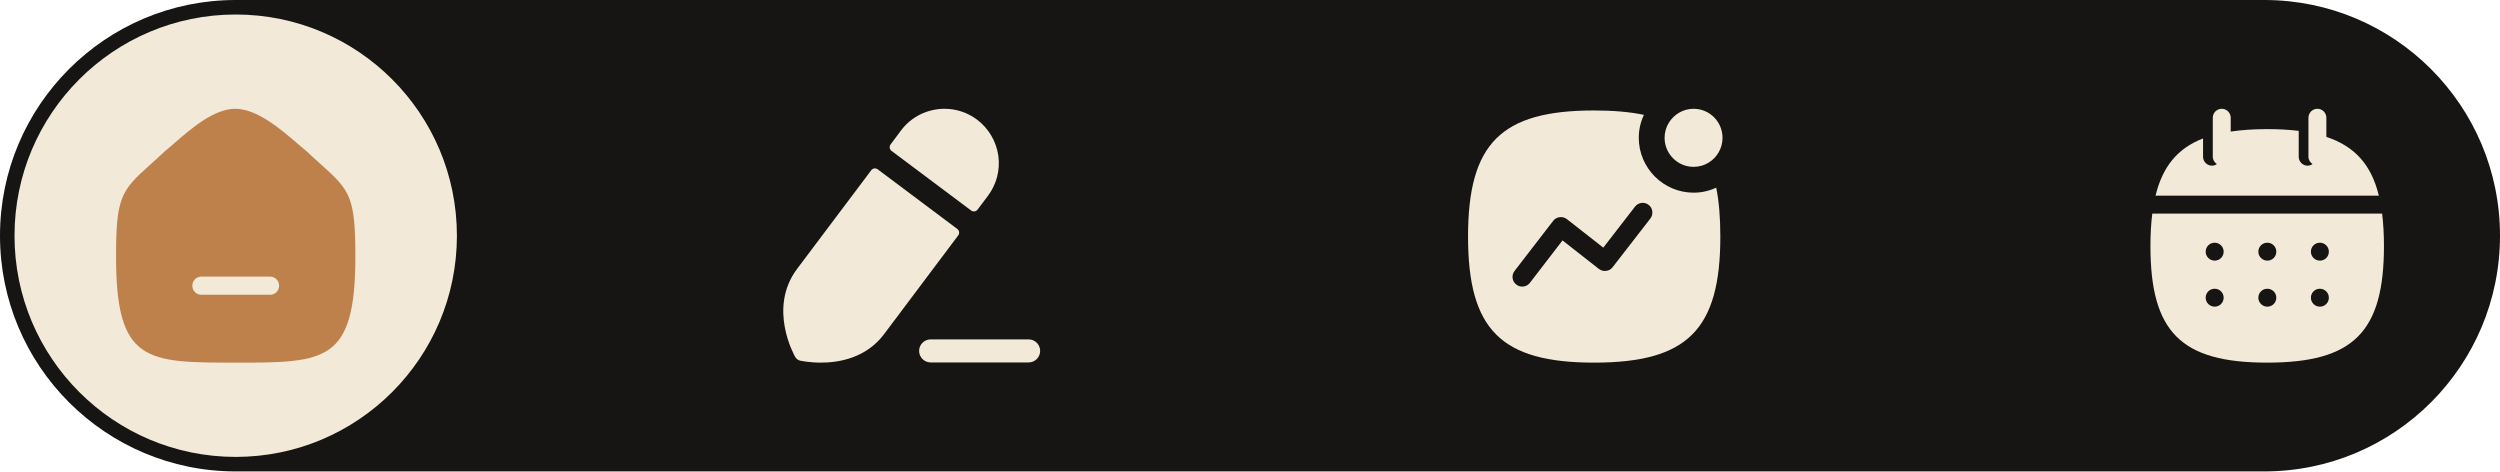
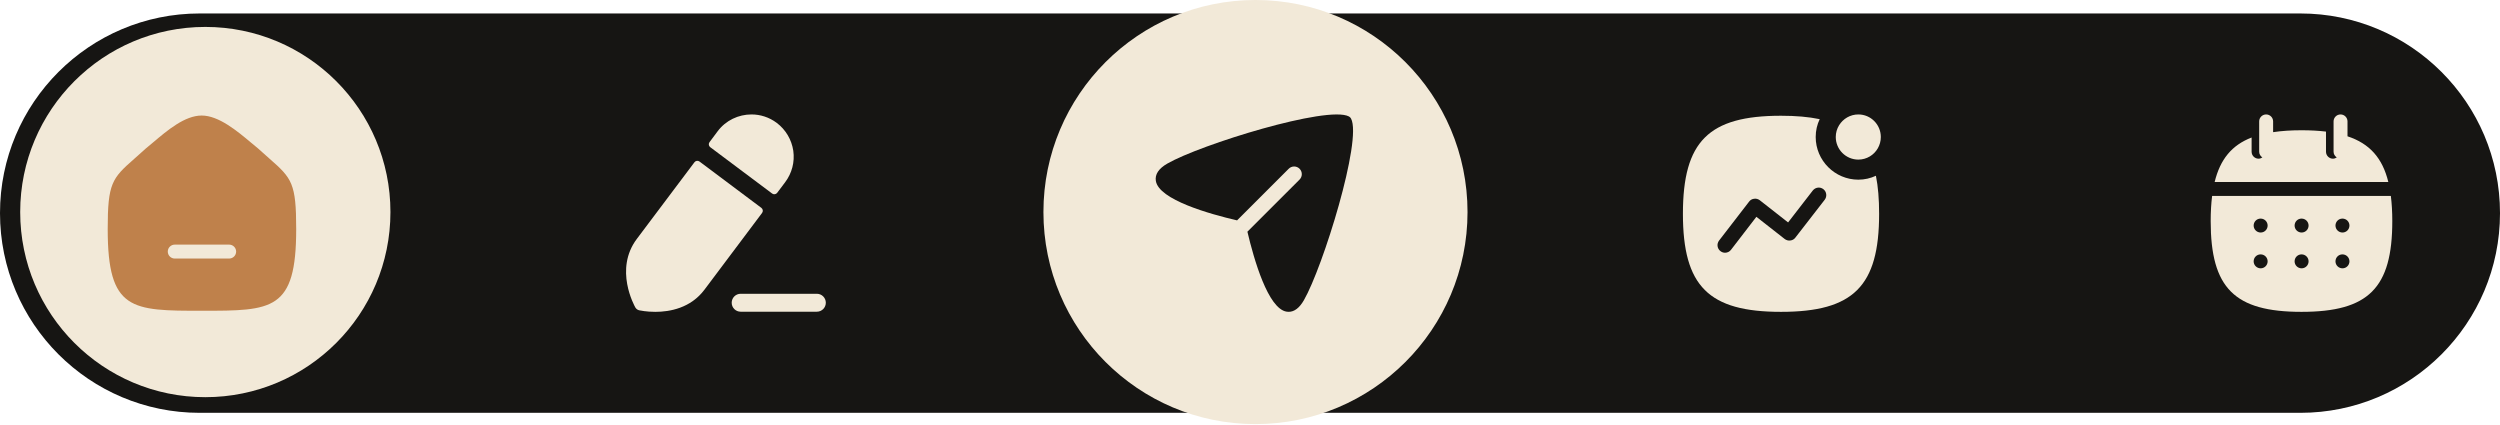
- <svg xmlns="http://www.w3.org/2000/svg" width="344.706" height="65" viewBox="0 0 344.706 65" fill="none">
-   <g transform="translate(-20 -20)">
-     <rect x="20" y="20" width="344.706" height="65" rx="32.5" fill="#161513" />
-     <circle cx="52.5" cy="52.5" r="30.5" fill="#F2E9D8" />
-     <path fill-rule="evenodd" clip-rule="evenodd" d="M57.257 60.642H47.744C47.067 60.642 46.517 60.082 46.517 59.392C46.517 58.702 47.067 58.142 47.744 58.142H57.257C57.935 58.142 58.484 58.702 58.484 59.392C58.484 60.082 57.935 60.642 57.257 60.642ZM64.359 42.763C63.765 42.23 63.089 41.627 62.285 40.868C61.92 40.568 61.52 40.225 61.097 39.862C58.708 37.81 55.437 35 52.454 35C49.506 35 46.445 37.653 43.987 39.785C43.532 40.178 43.106 40.548 42.673 40.907C41.911 41.627 41.235 42.232 40.639 42.767C36.734 46.268 36 47.187 36 55.355C36 70 40.157 70 52.5 70C64.841 70 69 70 69 55.355C69 47.185 68.266 46.267 64.359 42.763Z" fill="#BF814B" />
-     <path fill-rule="evenodd" clip-rule="evenodd" d="M161.829 66.796H148.318C147.441 66.796 146.729 67.508 146.729 68.385C146.729 69.262 147.441 69.974 148.318 69.974H161.829C162.706 69.974 163.418 69.262 163.418 68.385C163.418 67.508 162.706 66.796 161.829 66.796Z" fill="#F2E9D8" />
-     <path fill-rule="evenodd" clip-rule="evenodd" d="M140.13 43.473C140.341 43.193 140.738 43.136 141.019 43.346L151.994 51.568C152.275 51.778 152.332 52.177 152.121 52.458L141.909 66.059C139.452 69.343 135.744 70 133.181 70C131.592 70 130.448 69.746 130.321 69.725C130.045 69.661 129.791 69.47 129.643 69.216C129.494 68.941 125.85 62.458 129.918 57.055L140.13 43.473Z" fill="#F2E9D8" />
-     <path fill-rule="evenodd" clip-rule="evenodd" d="M156.21 47.013L154.791 48.9C154.58 49.18 154.182 49.237 153.902 49.026L142.925 40.804C142.645 40.594 142.588 40.196 142.797 39.915L144.219 38.008C145.681 36.038 147.948 35 150.236 35C151.803 35 153.371 35.487 154.727 36.504C156.316 37.712 157.354 39.47 157.651 41.441C157.926 43.432 157.418 45.403 156.21 47.013Z" fill="#F2E9D8" />
-     <path fill-rule="evenodd" clip-rule="evenodd" d="M247.56 50.125L242.346 56.85C242.133 57.135 241.813 57.313 241.457 57.349C241.101 57.402 240.745 57.295 240.46 57.082L235.443 53.15L230.941 59.004C230.692 59.342 230.282 59.52 229.891 59.52C229.606 59.52 229.322 59.431 229.072 59.235C228.485 58.79 228.378 57.954 228.823 57.367L234.161 50.445C234.375 50.16 234.695 49.982 235.051 49.947C235.407 49.893 235.763 50 236.048 50.214L241.065 54.146L245.443 48.488C245.905 47.9 246.741 47.794 247.329 48.256C247.898 48.701 248.005 49.537 247.56 50.125ZM256.635 45.872C255.692 46.317 254.624 46.566 253.521 46.566C249.357 46.566 245.959 43.167 245.959 39.004C245.959 37.865 246.208 36.797 246.67 35.836C244.713 35.427 242.435 35.231 239.802 35.231C226.973 35.231 222.418 39.769 222.418 52.616C222.418 65.463 226.973 70 239.802 70C252.649 70 257.204 65.463 257.204 52.616C257.204 50.036 257.026 47.794 256.635 45.872Z" fill="#F2E9D8" />
-     <path fill-rule="evenodd" clip-rule="evenodd" d="M253.521 43.007C254.268 43.007 254.98 42.794 255.567 42.438C256.724 41.744 257.507 40.463 257.507 39.004C257.507 36.797 255.727 35 253.521 35C252.079 35 250.816 35.765 250.104 36.922C249.731 37.527 249.517 38.238 249.517 39.004C249.517 41.21 251.314 43.007 253.521 43.007Z" fill="#F2E9D8" />
-     <path fill-rule="evenodd" clip-rule="evenodd" d="M340.765 38.876V36.235C340.765 35.553 340.212 35 339.53 35C338.848 35 338.294 35.553 338.294 36.235V41.61C338.294 42.038 338.527 42.399 338.859 42.62C338.663 42.751 338.441 42.845 338.187 42.845C337.506 42.845 336.952 42.292 336.952 41.61V38.042C335.631 37.884 334.192 37.803 332.605 37.803C330.738 37.803 329.072 37.915 327.575 38.141V36.235C327.575 35.553 327.022 35 326.34 35C325.658 35 325.104 35.553 325.104 36.235V41.61C325.104 42.038 325.337 42.399 325.669 42.62C325.473 42.751 325.251 42.845 324.997 42.845C324.315 42.845 323.762 42.292 323.762 41.61V39.09C320.247 40.445 318.185 42.967 317.21 46.983H348.003C346.968 42.723 344.682 40.167 340.765 38.876Z" fill="#F2E9D8" />
-     <path fill-rule="evenodd" clip-rule="evenodd" d="M339.874 55.937C339.192 55.937 338.632 55.384 338.632 54.702C338.632 54.02 339.177 53.466 339.859 53.466H339.874C340.556 53.466 341.109 54.02 341.109 54.702C341.109 55.384 340.556 55.937 339.874 55.937ZM339.874 62.283C339.192 62.283 338.632 61.73 338.632 61.048C338.632 60.364 339.177 59.813 339.859 59.813H339.874C340.556 59.813 341.109 60.364 341.109 61.048C341.109 61.73 340.556 62.283 339.874 62.283ZM332.628 55.937C331.947 55.937 331.385 55.384 331.385 54.702C331.385 54.02 331.932 53.466 332.614 53.466H332.628C333.31 53.466 333.864 54.02 333.864 54.702C333.864 55.384 333.31 55.937 332.628 55.937ZM332.628 62.283C331.947 62.283 331.385 61.73 331.385 61.048C331.385 60.364 331.932 59.813 332.614 59.813H332.628C333.31 59.813 333.864 60.364 333.864 61.048C333.864 61.73 333.31 62.283 332.628 62.283ZM325.368 55.937C324.686 55.937 324.124 55.384 324.124 54.702C324.124 54.02 324.671 53.466 325.353 53.466H325.368C326.05 53.466 326.603 54.02 326.603 54.702C326.603 55.384 326.05 55.937 325.368 55.937ZM325.368 62.283C324.686 62.283 324.124 61.73 324.124 61.048C324.124 60.364 324.671 59.813 325.353 59.813H325.368C326.05 59.813 326.603 60.364 326.603 61.048C326.603 61.73 326.05 62.283 325.368 62.283ZM348.451 49.452H316.762C316.594 50.803 316.507 52.274 316.507 53.903C316.507 65.787 320.72 70 332.605 70C344.493 70 348.706 65.787 348.706 53.903C348.706 52.274 348.619 50.803 348.451 49.452Z" fill="#F2E9D8" />
+ <svg xmlns="http://www.w3.org/2000/svg" width="371.373" height="63" viewBox="0 0 371.373 63" fill="none">
+   <g transform="translate(-20 -18)">
+     <rect x="20" y="20" width="371.373" height="59.325" rx="29.662" fill="#161513" />
+     <circle cx="206.5" cy="49.5" r="31.5" fill="#F2E9D8" />
+     <circle cx="50.5" cy="49.5" r="27.5" fill="#F2E9D8" />
+     <path fill-rule="evenodd" clip-rule="evenodd" d="M54.036 56.408H45.965C45.39 56.408 44.924 55.944 44.924 55.373C44.924 54.801 45.39 54.337 45.965 54.337H54.036C54.611 54.337 55.078 54.801 55.078 55.373C55.078 55.944 54.611 56.408 54.036 56.408ZM60.062 41.595C59.558 41.153 58.985 40.653 58.302 40.025C57.992 39.776 57.654 39.492 57.294 39.191C55.268 37.491 52.492 35.162 49.961 35.162C47.46 35.162 44.863 37.361 42.776 39.127C42.391 39.453 42.03 39.76 41.662 40.056C41.015 40.653 40.442 41.154 39.937 41.598C36.623 44.499 36 45.26 36 52.028C36 64.162 39.527 64.162 50 64.162C60.472 64.162 64 64.162 64 52.028C64 45.258 63.377 44.498 60.062 41.595Z" fill="#BF814B" />
+     <path fill-rule="evenodd" clip-rule="evenodd" d="M141.343 61.64H130.023C129.289 61.64 128.692 62.237 128.692 62.972C128.692 63.707 129.289 64.303 130.023 64.303H141.343C142.078 64.303 142.675 63.707 142.675 62.972C142.675 62.237 142.078 61.64 141.343 61.64Z" fill="#F2E9D8" />
+     <path fill-rule="evenodd" clip-rule="evenodd" d="M123.163 42.099C123.34 41.864 123.673 41.817 123.908 41.993L133.103 48.881C133.338 49.058 133.386 49.392 133.209 49.627L124.654 61.023C122.595 63.774 119.488 64.325 117.341 64.325C116.009 64.325 115.051 64.112 114.944 64.094C114.713 64.041 114.5 63.881 114.376 63.668C114.252 63.437 111.199 58.005 114.607 53.479L123.163 42.099Z" fill="#F2E9D8" />
+     <path fill-rule="evenodd" clip-rule="evenodd" d="M136.636 45.065L135.447 46.646C135.27 46.881 134.937 46.928 134.702 46.752L125.505 39.863C125.27 39.687 125.222 39.354 125.398 39.118L126.589 37.521C127.814 35.87 129.713 35 131.63 35C132.944 35 134.257 35.408 135.393 36.26C136.725 37.272 137.594 38.745 137.843 40.396C138.074 42.065 137.648 43.716 136.636 45.065Z" fill="#F2E9D8" />
+     <path fill-rule="evenodd" clip-rule="evenodd" d="M220.697 35.615C220.626 35.481 220.518 35.372 220.385 35.301C217.22 33.617 198.286 39.485 193.389 42.31C192.113 43.046 191.544 43.911 191.7 44.876C192.15 47.671 199.681 49.789 203.766 50.737L211.439 43.066C211.884 42.621 212.604 42.621 213.049 43.066C213.493 43.511 213.493 44.231 213.049 44.676L205.302 52.42C206.274 56.548 208.37 63.853 211.12 64.296C211.224 64.313 211.327 64.322 211.428 64.322C212.269 64.322 213.028 63.746 213.685 62.608C216.51 57.715 222.383 38.784 220.697 35.615Z" fill="#161513" />
+     <path fill-rule="evenodd" clip-rule="evenodd" d="M291.061 47.672L286.693 53.307C286.514 53.546 286.246 53.695 285.948 53.725C285.65 53.77 285.351 53.68 285.113 53.501L280.909 50.206L277.137 55.111C276.928 55.395 276.585 55.544 276.257 55.544C276.019 55.544 275.78 55.469 275.572 55.305C275.08 54.932 274.99 54.232 275.363 53.74L279.835 47.941C280.014 47.702 280.283 47.553 280.581 47.523C280.879 47.478 281.177 47.568 281.416 47.747L285.62 51.041L289.287 46.301C289.675 45.809 290.376 45.719 290.868 46.107C291.345 46.48 291.434 47.18 291.061 47.672ZM298.665 44.109C297.874 44.482 296.98 44.69 296.056 44.69C292.567 44.69 289.72 41.843 289.72 38.354C289.72 37.4 289.928 36.506 290.316 35.701C288.676 35.358 286.768 35.194 284.561 35.194C273.812 35.194 269.996 38.995 269.996 49.759C269.996 60.523 273.812 64.325 284.561 64.325C295.325 64.325 299.142 60.523 299.142 49.759C299.142 47.598 298.993 45.719 298.665 44.109Z" fill="#F2E9D8" />
+     <path fill-rule="evenodd" clip-rule="evenodd" d="M296.056 41.709C296.682 41.709 297.278 41.53 297.77 41.232C298.739 40.65 299.395 39.577 299.395 38.354C299.395 36.506 297.904 35 296.056 35C294.848 35 293.79 35.641 293.193 36.61C292.88 37.117 292.701 37.713 292.701 38.354C292.701 40.203 294.207 41.709 296.056 41.709Z" fill="#F2E9D8" />
+     <path fill-rule="evenodd" clip-rule="evenodd" d="M368.72 38.247V36.035C368.72 35.464 368.256 35 367.685 35C367.114 35 366.65 35.464 366.65 36.035V40.538C366.65 40.897 366.845 41.199 367.123 41.384C366.959 41.494 366.773 41.573 366.56 41.573C365.989 41.573 365.525 41.109 365.525 40.538V37.549C364.419 37.416 363.212 37.349 361.883 37.349C360.318 37.349 358.923 37.443 357.669 37.632V36.035C357.669 35.464 357.205 35 356.634 35C356.062 35 355.599 35.464 355.599 36.035V40.538C355.599 40.897 355.793 41.199 356.072 41.384C355.908 41.494 355.722 41.573 355.509 41.573C354.938 41.573 354.474 41.109 354.474 40.538V38.427C351.529 39.562 349.801 41.675 348.984 45.04H374.784C373.917 41.471 372.002 39.329 368.72 38.247Z" fill="#F2E9D8" />
+     <path fill-rule="evenodd" clip-rule="evenodd" d="M367.973 52.542C367.402 52.542 366.933 52.078 366.933 51.507C366.933 50.936 367.39 50.472 367.961 50.472H367.973C368.545 50.472 369.008 50.936 369.008 51.507C369.008 52.078 368.545 52.542 367.973 52.542ZM367.973 57.859C367.402 57.859 366.933 57.396 366.933 56.824C366.933 56.252 367.39 55.789 367.961 55.789H367.973C368.545 55.789 369.008 56.252 369.008 56.824C369.008 57.396 368.545 57.859 367.973 57.859ZM361.903 52.542C361.331 52.542 360.861 52.078 360.861 51.507C360.861 50.936 361.319 50.472 361.89 50.472H361.903C362.474 50.472 362.938 50.936 362.938 51.507C362.938 52.078 362.474 52.542 361.903 52.542ZM361.903 57.859C361.331 57.859 360.861 57.396 360.861 56.824C360.861 56.252 361.319 55.789 361.89 55.789H361.903C362.474 55.789 362.938 56.252 362.938 56.824C362.938 57.396 362.474 57.859 361.903 57.859ZM355.82 52.542C355.248 52.542 354.778 52.078 354.778 51.507C354.778 50.936 355.236 50.472 355.807 50.472H355.82C356.391 50.472 356.855 50.936 356.855 51.507C356.855 52.078 356.391 52.542 355.82 52.542ZM355.82 57.859C355.248 57.859 354.778 57.396 354.778 56.824C354.778 56.252 355.236 55.789 355.807 55.789H355.82C356.391 55.789 356.855 56.252 356.855 56.824C356.855 57.396 356.391 57.859 355.82 57.859ZM375.159 47.109H348.609C348.468 48.24 348.395 49.473 348.395 50.838C348.395 60.795 351.925 64.325 361.883 64.325C371.843 64.325 375.373 60.795 375.373 50.838C375.373 49.473 375.3 48.24 375.159 47.109Z" fill="#F2E9D8" />
  </g>
</svg>
